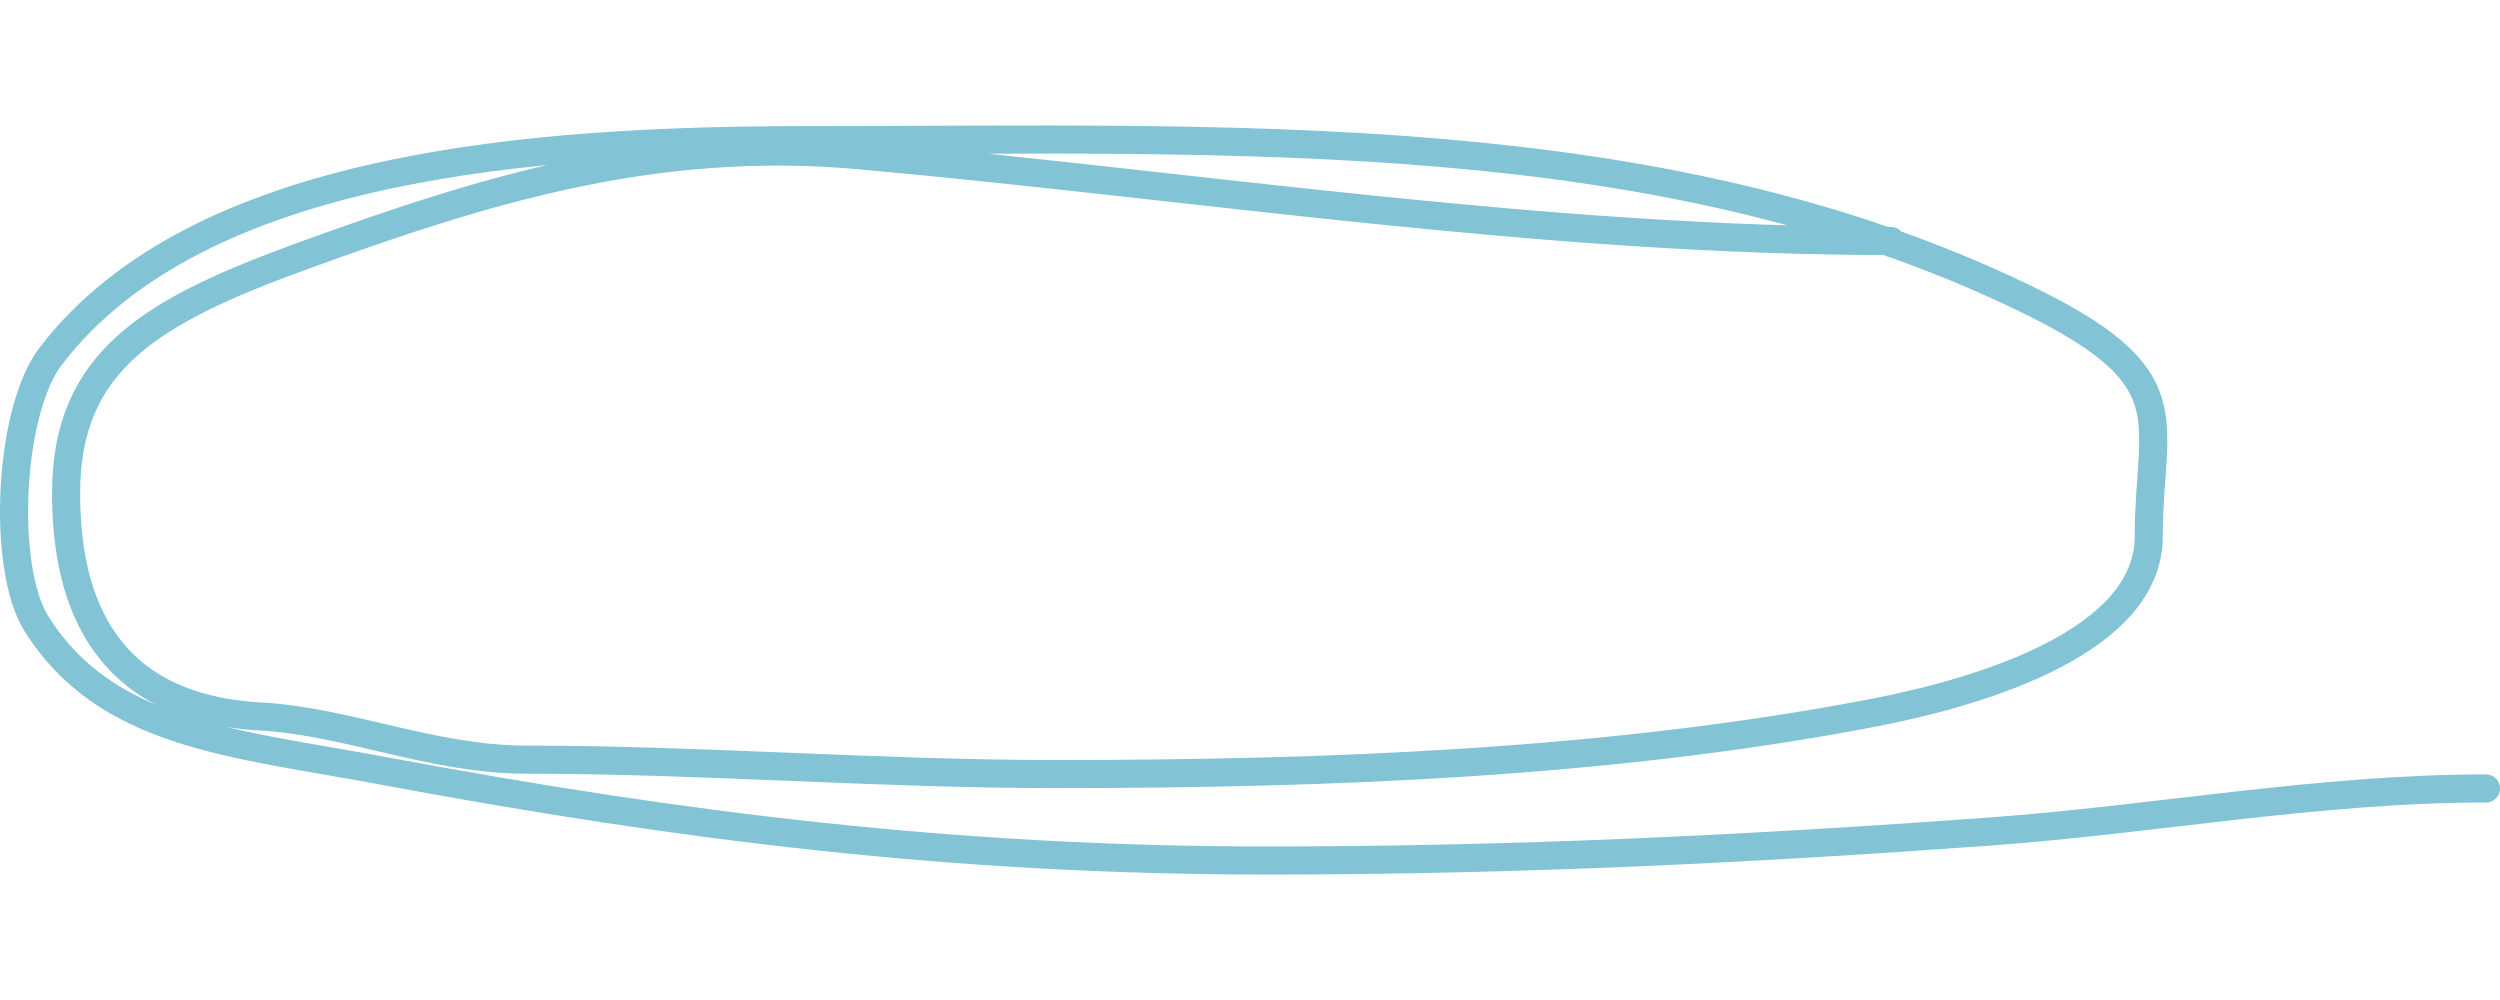
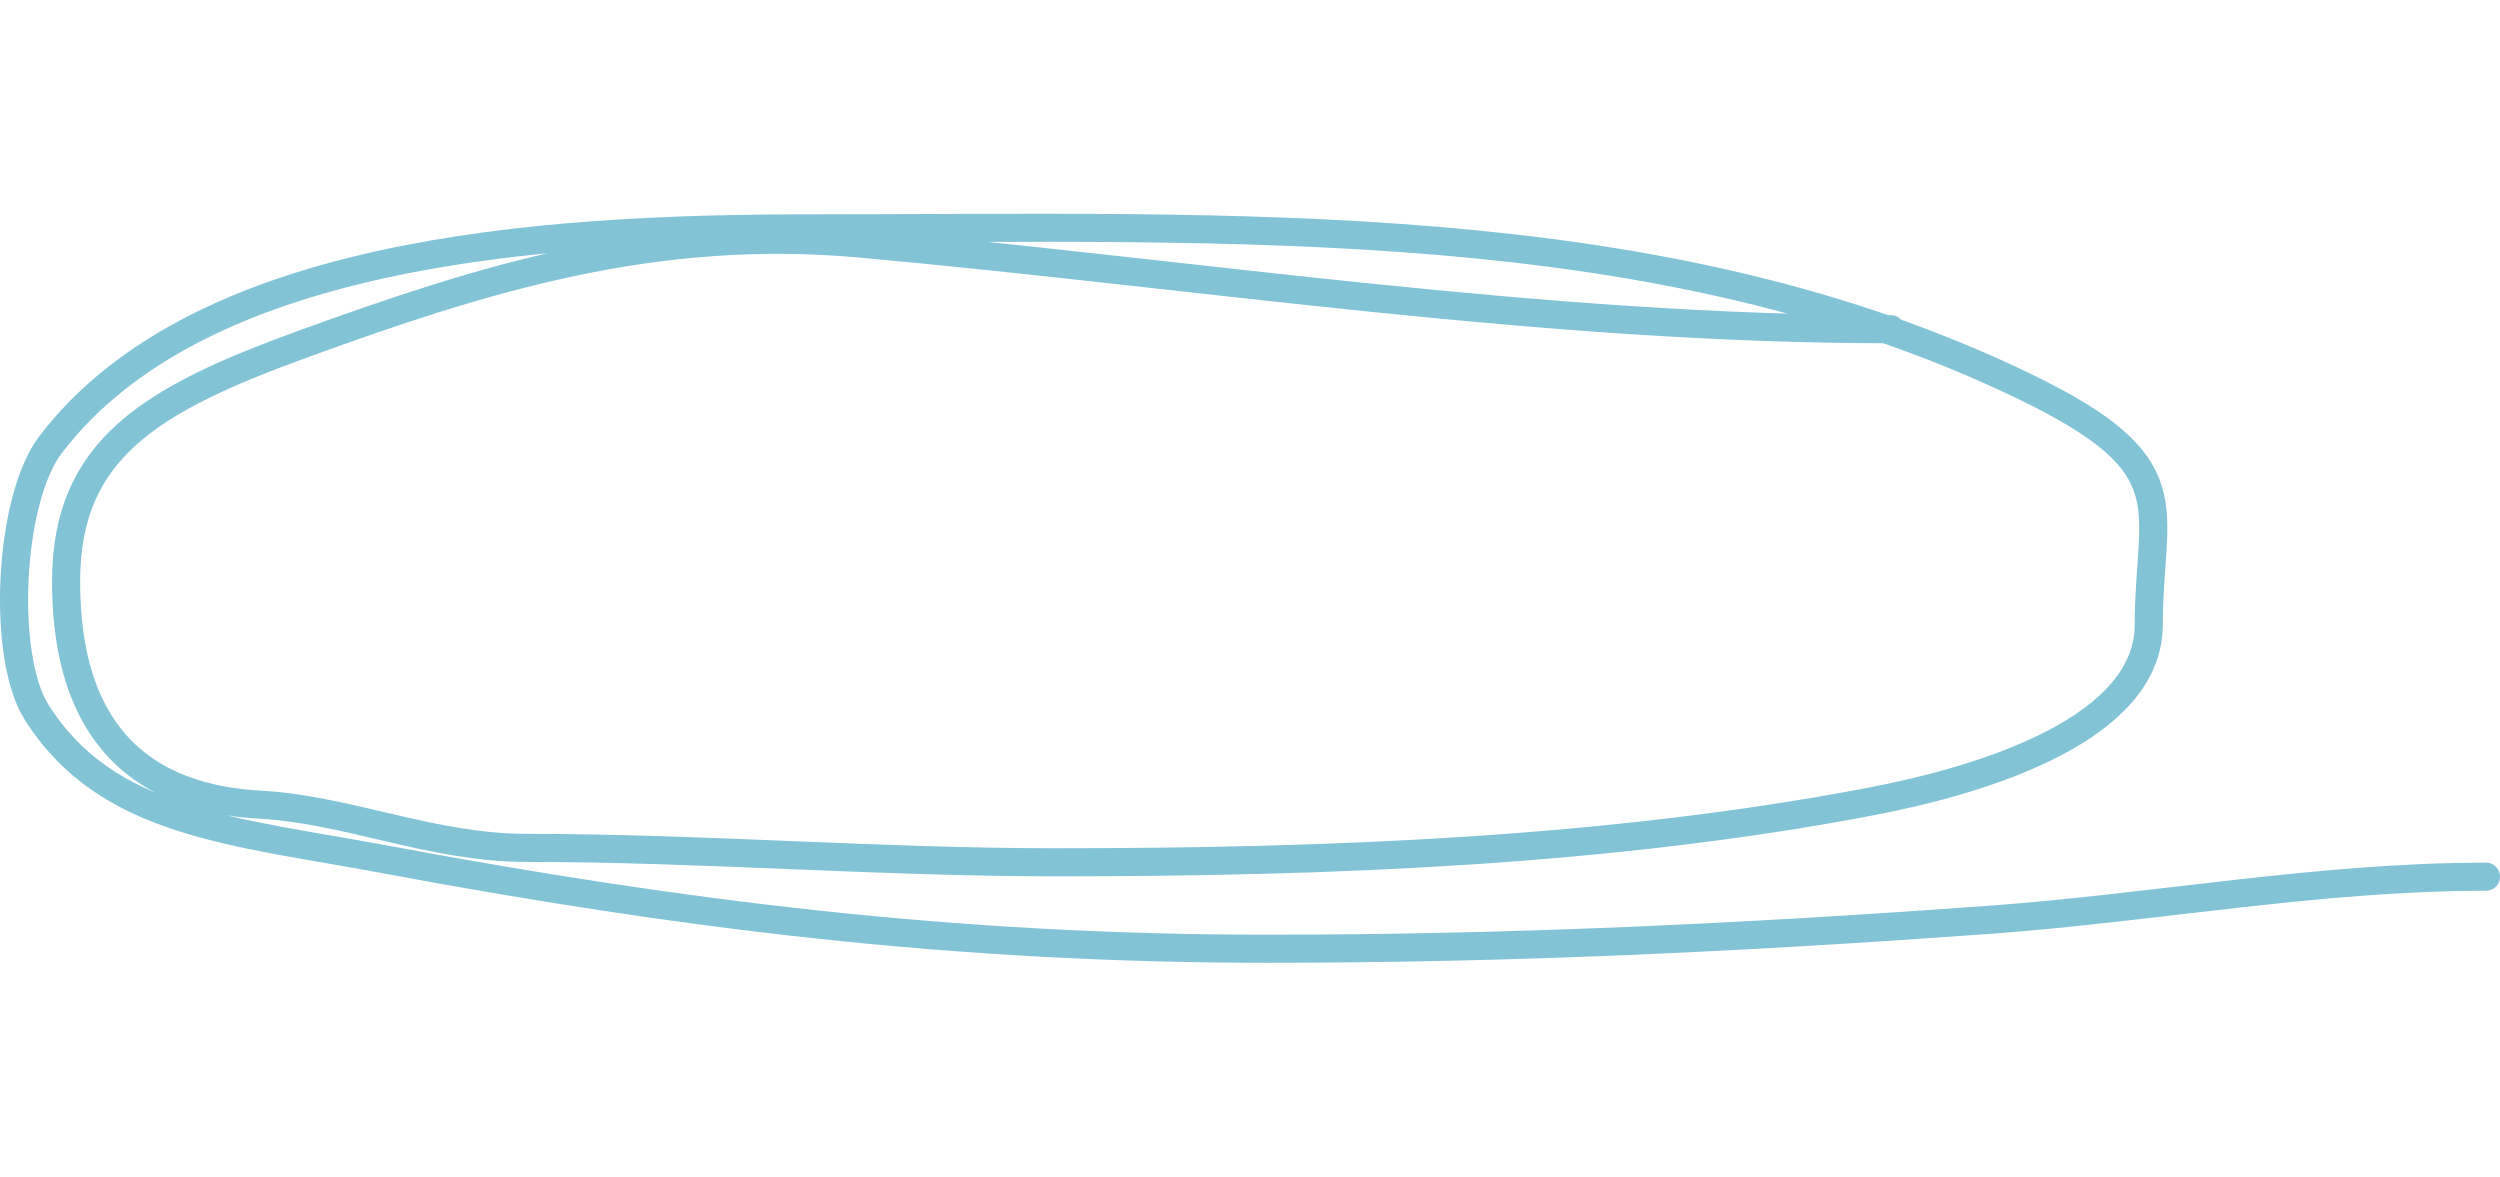
- <svg xmlns="http://www.w3.org/2000/svg" width="200" height="80" viewBox="0 0 267 80" fill="none">
+ <svg xmlns="http://www.w3.org/2000/svg" width="170" height="80" viewBox="0 0 267 80" fill="none">
  <path class="pencil-shape-path" d="M201.949 12.337C165.008 12.337 128.339 6.497 91.912 3.19C69.882 1.19 51.619 6.925 32.48 13.876C16.145 19.808 7.06 25.11 7.06 39.264C7.06 49.35 10.097 62.127 27.773 63.115C37.214 63.642 46.115 67.731 56.253 67.731C74.927 67.731 93.832 69.27 112.743 69.27C141.631 69.27 171.745 68.141 199.831 62.773C212.274 60.394 229.488 54.917 229.488 43.881C229.488 31.238 233.849 26.986 216.307 18.492C177.148 -0.471 131.964 1.566 86.381 1.566C57.054 1.566 21.101 4.135 5.412 24.646C0.911 30.533 0.15 47.233 3.883 53.199C11.352 65.134 25.075 65.962 40.954 68.928C72.915 74.897 102.069 78.502 135.339 78.502C161.532 78.502 186.35 77.31 212.306 75.424C230.167 74.127 247.614 70.808 265.5 70.808" stroke="#82C3D6" stroke-width="3" stroke-linecap="round" />
</svg>
